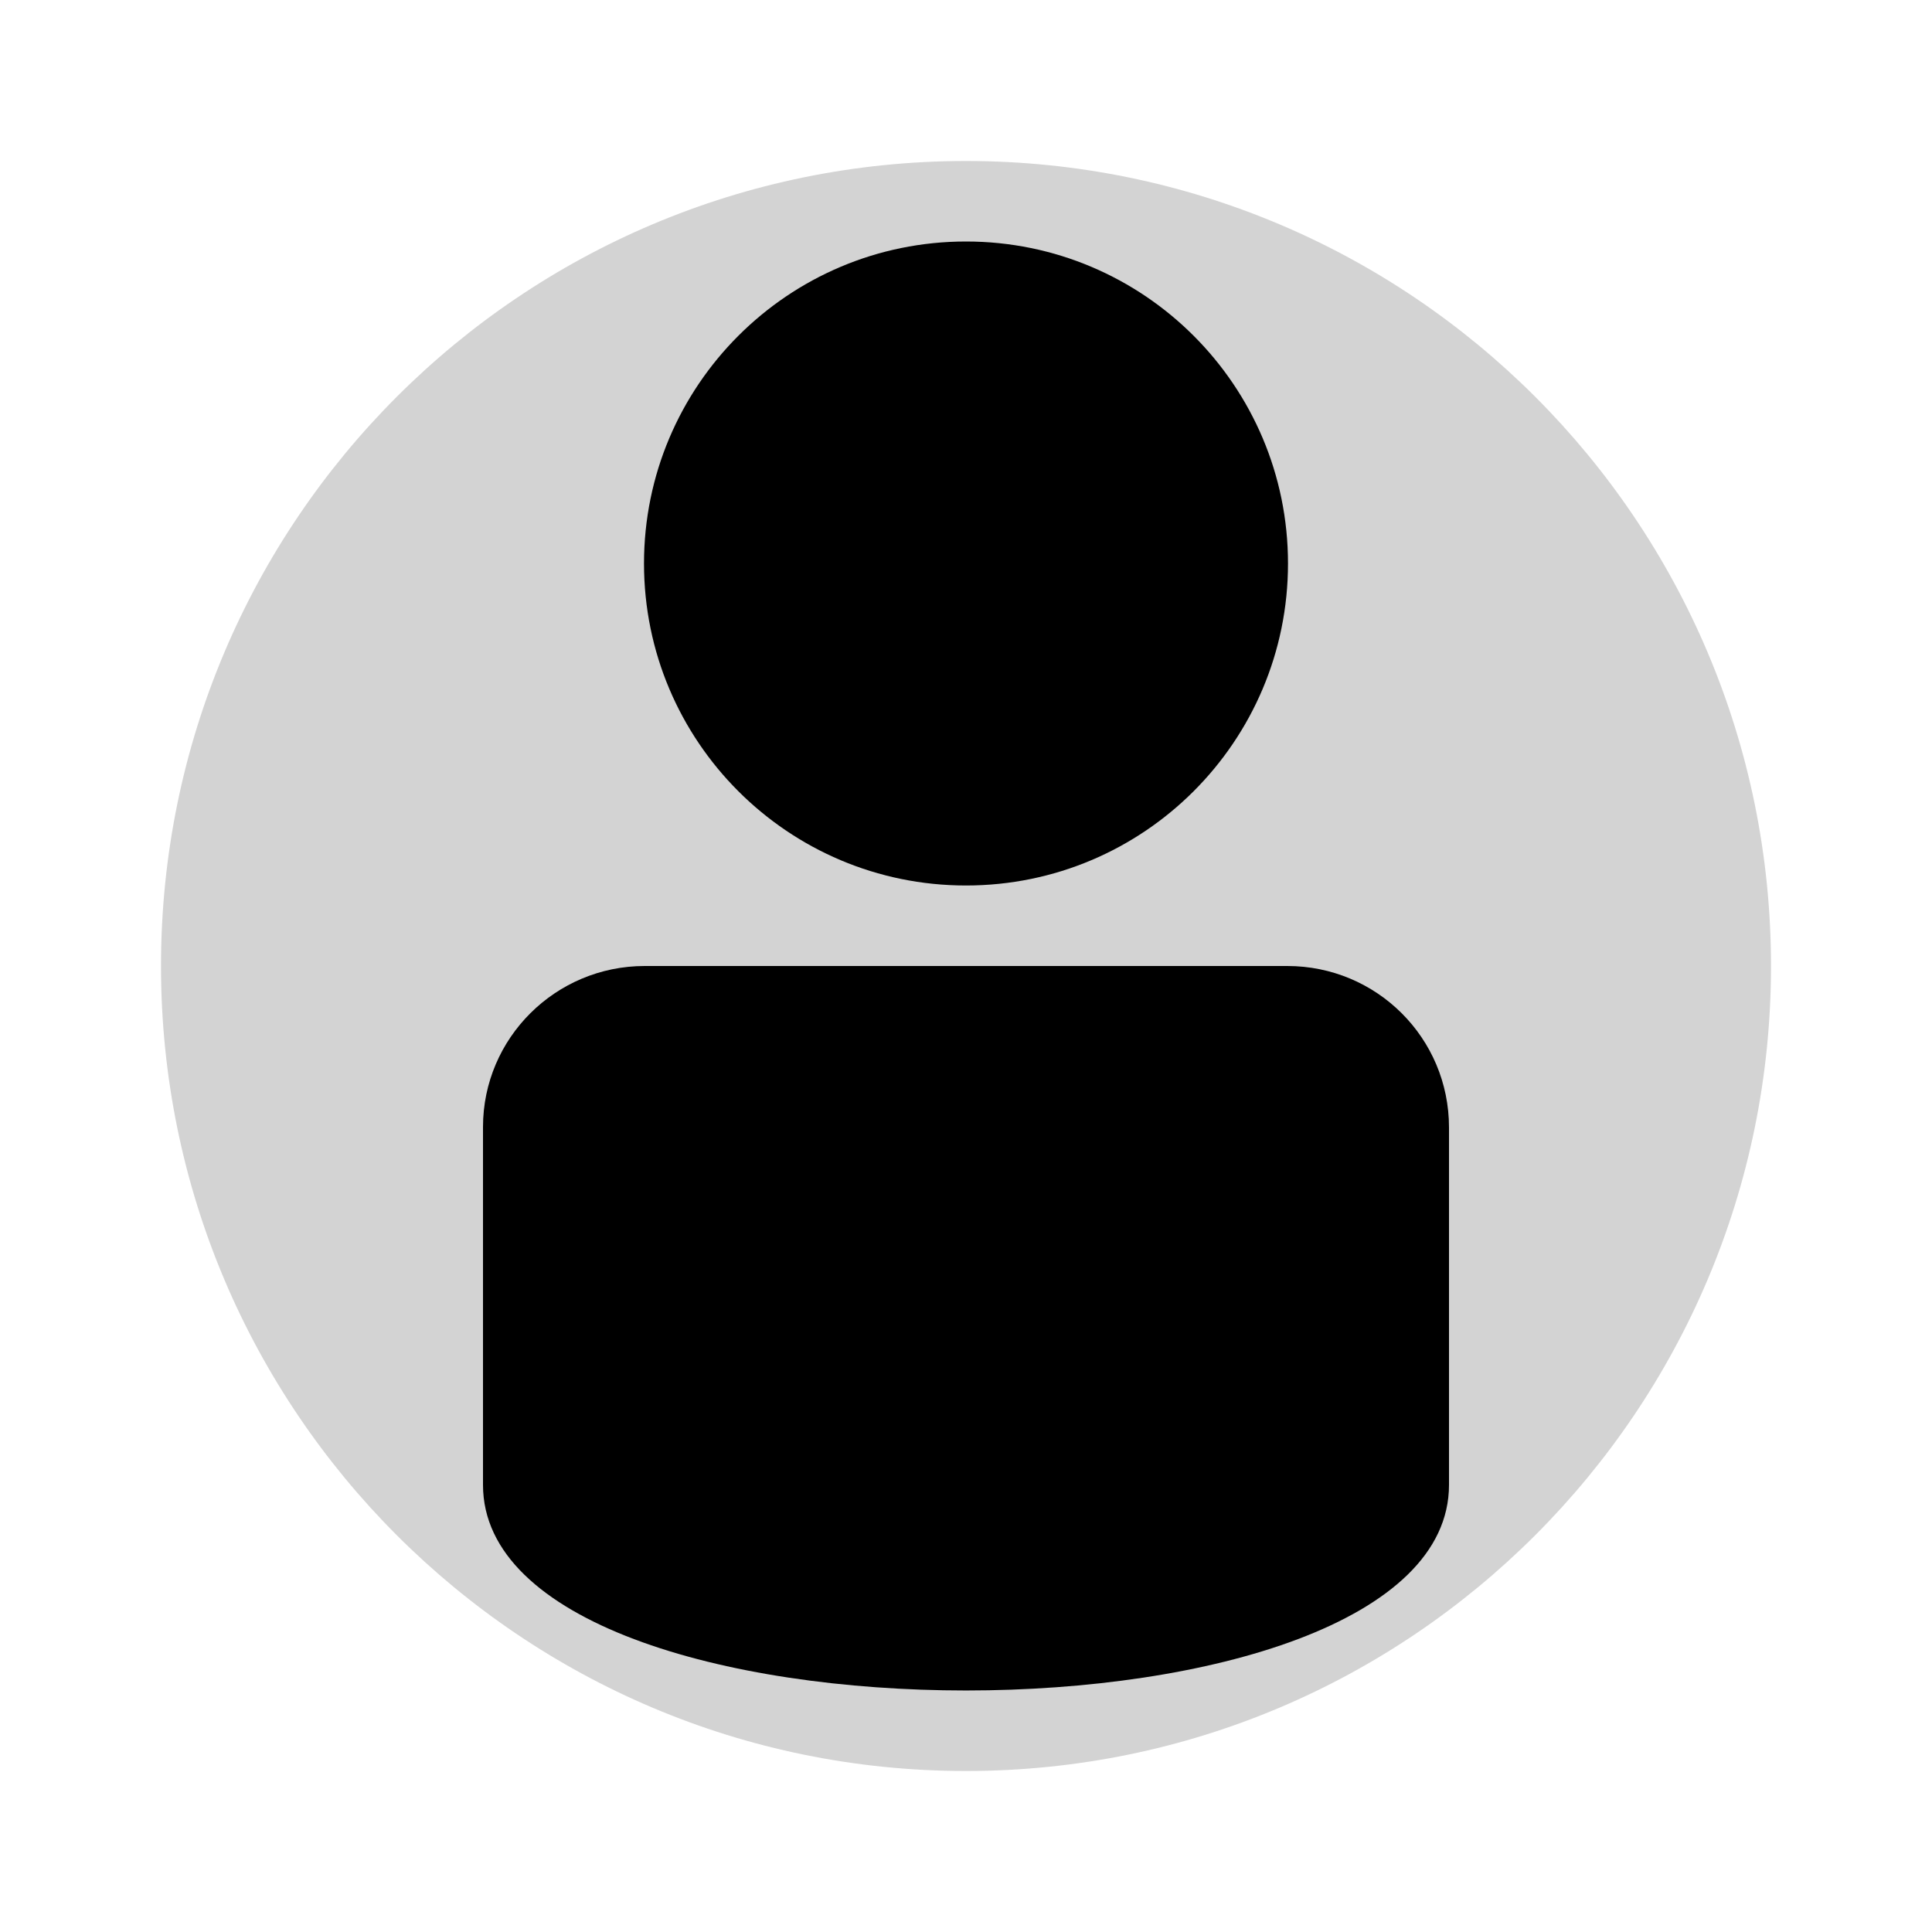
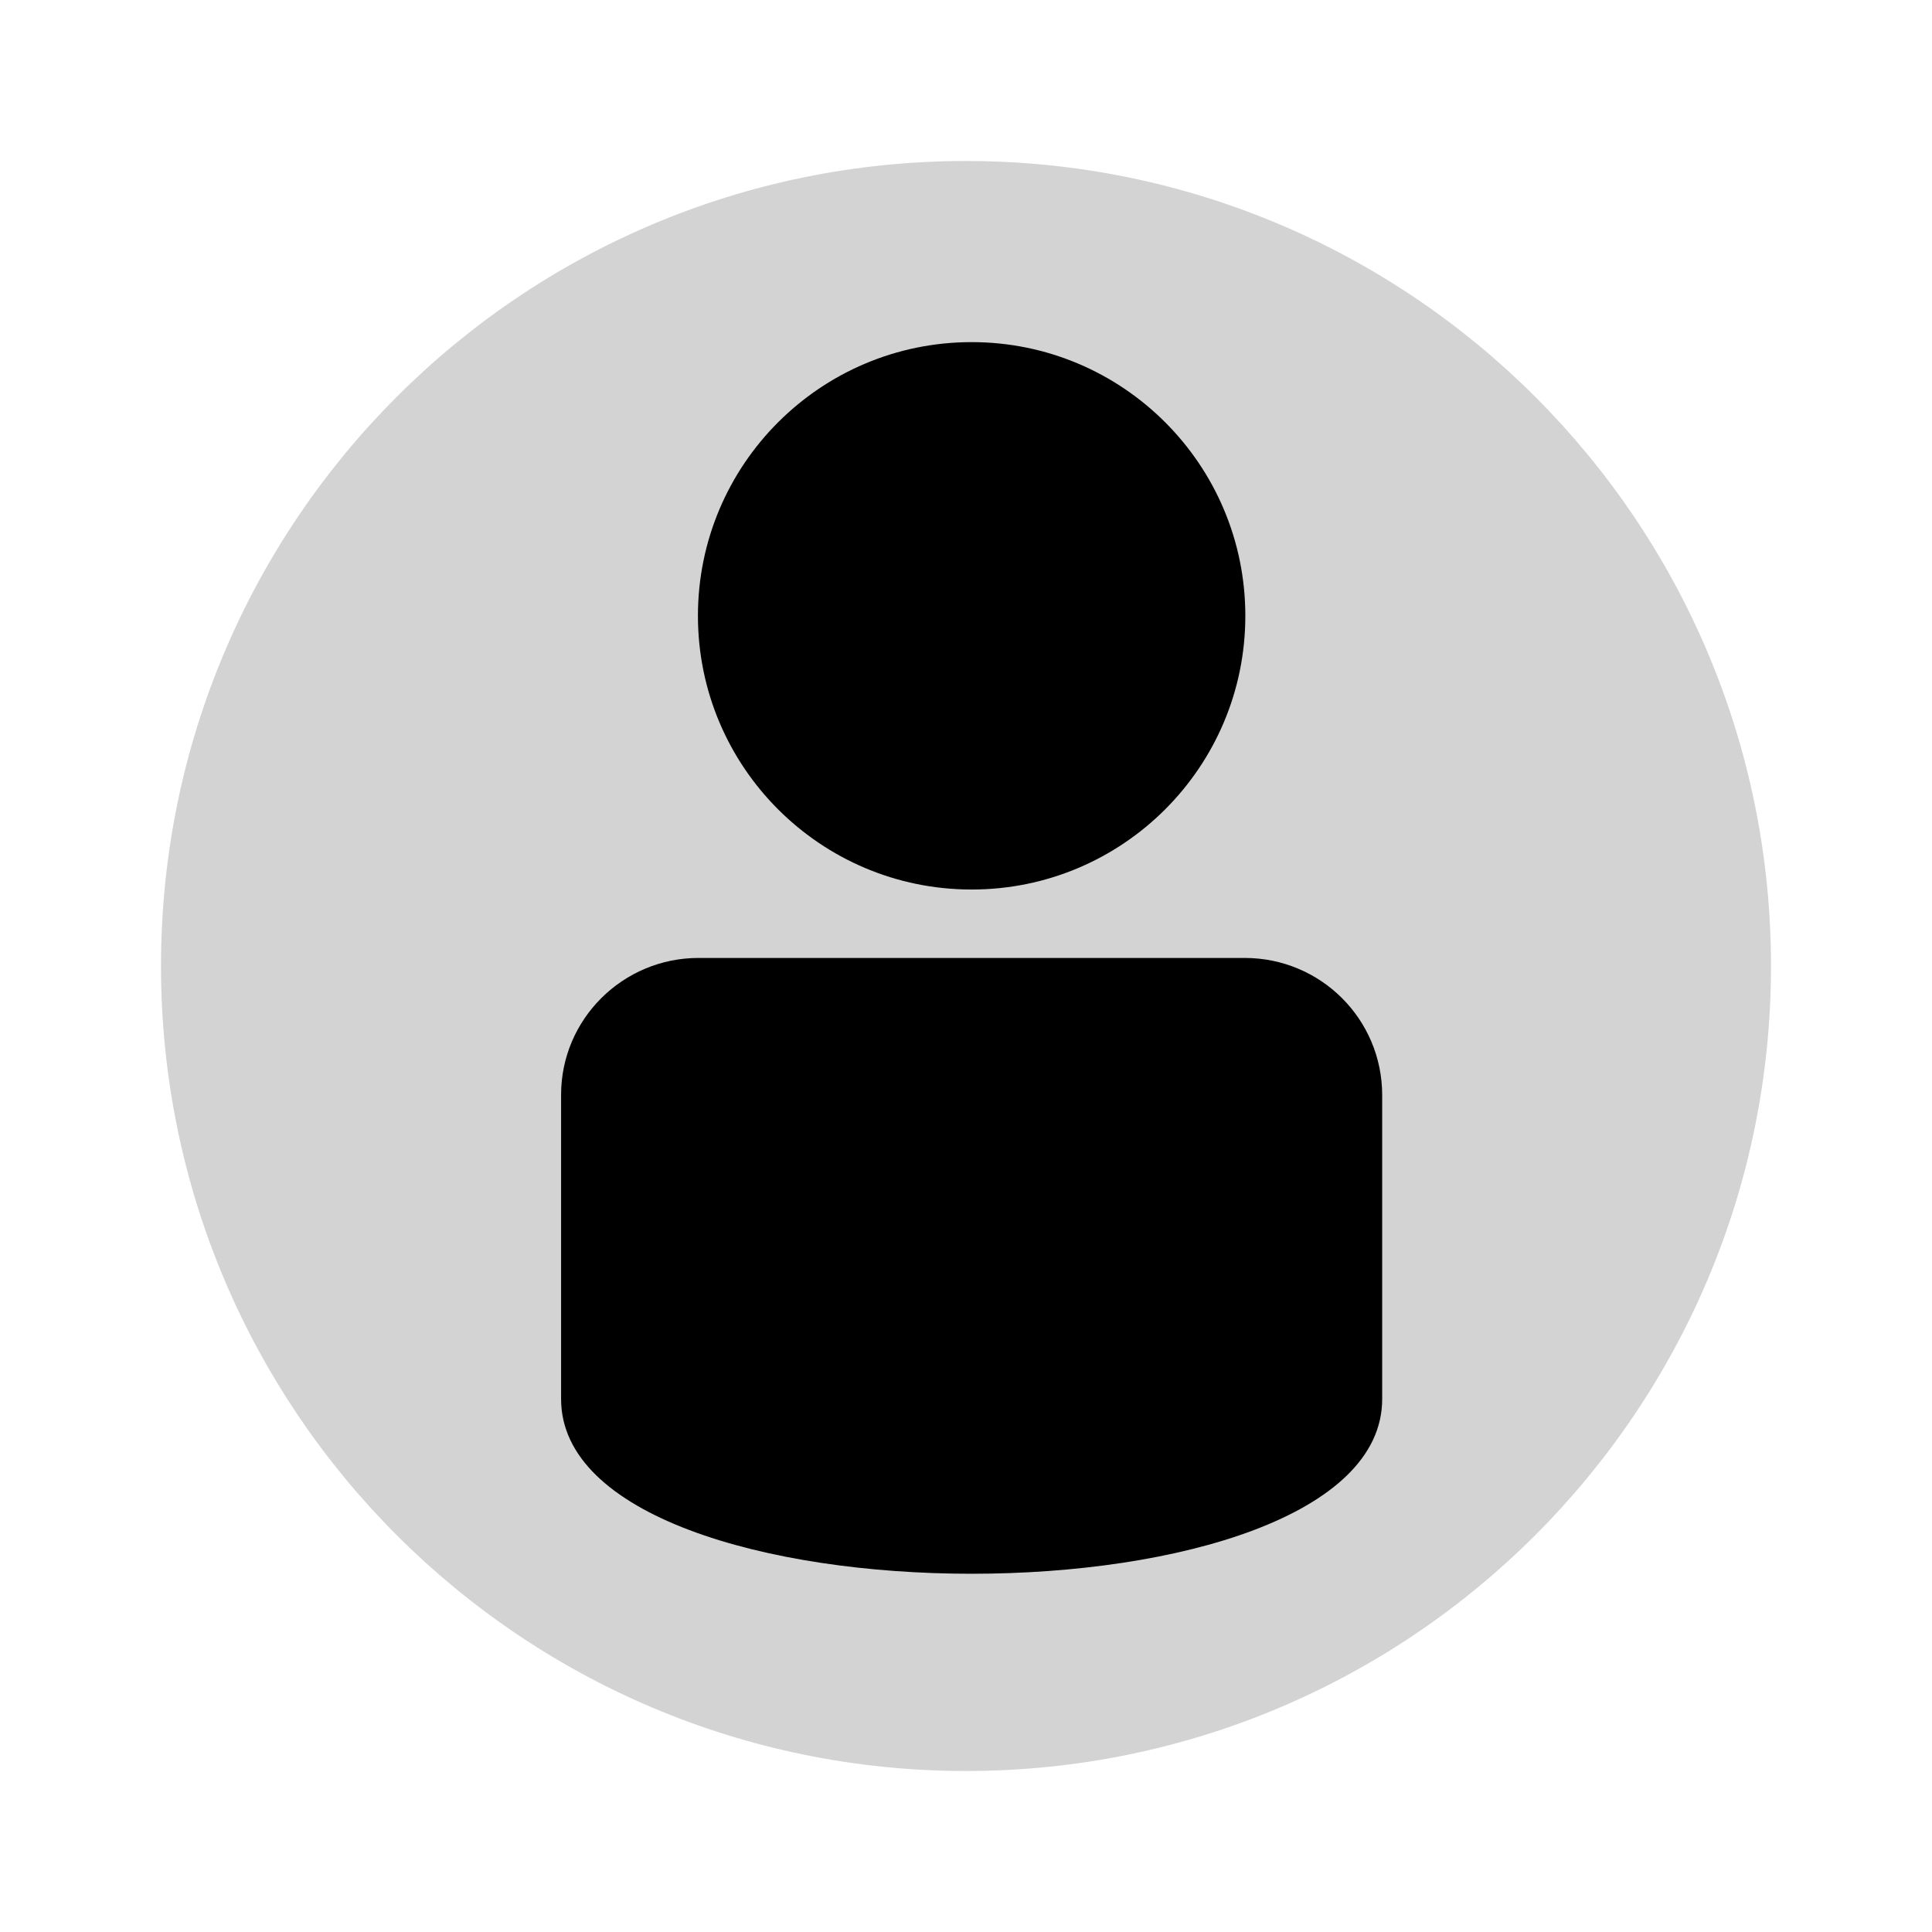
<svg width="24" height="24" viewBox="0 0 24 24" role="presentation">
  <circle cx="12" cy="12" r="10" fill="#D3D3D3" />
-   <g fill="currentColor" fill-rule="evenodd">
+   <g fill="currentColor" fill-rule="evenodd" transform="scale(0.85) translate(2.2, 2)">
    <path d="M6 14c0-1.105.902-2 2.009-2h7.982c1.11 0 2.009.894 2.009 2.006v4.44c0 3.405-12 3.405-12 0z" />
    <circle cx="12" cy="7" r="4" />
  </g>
</svg>
